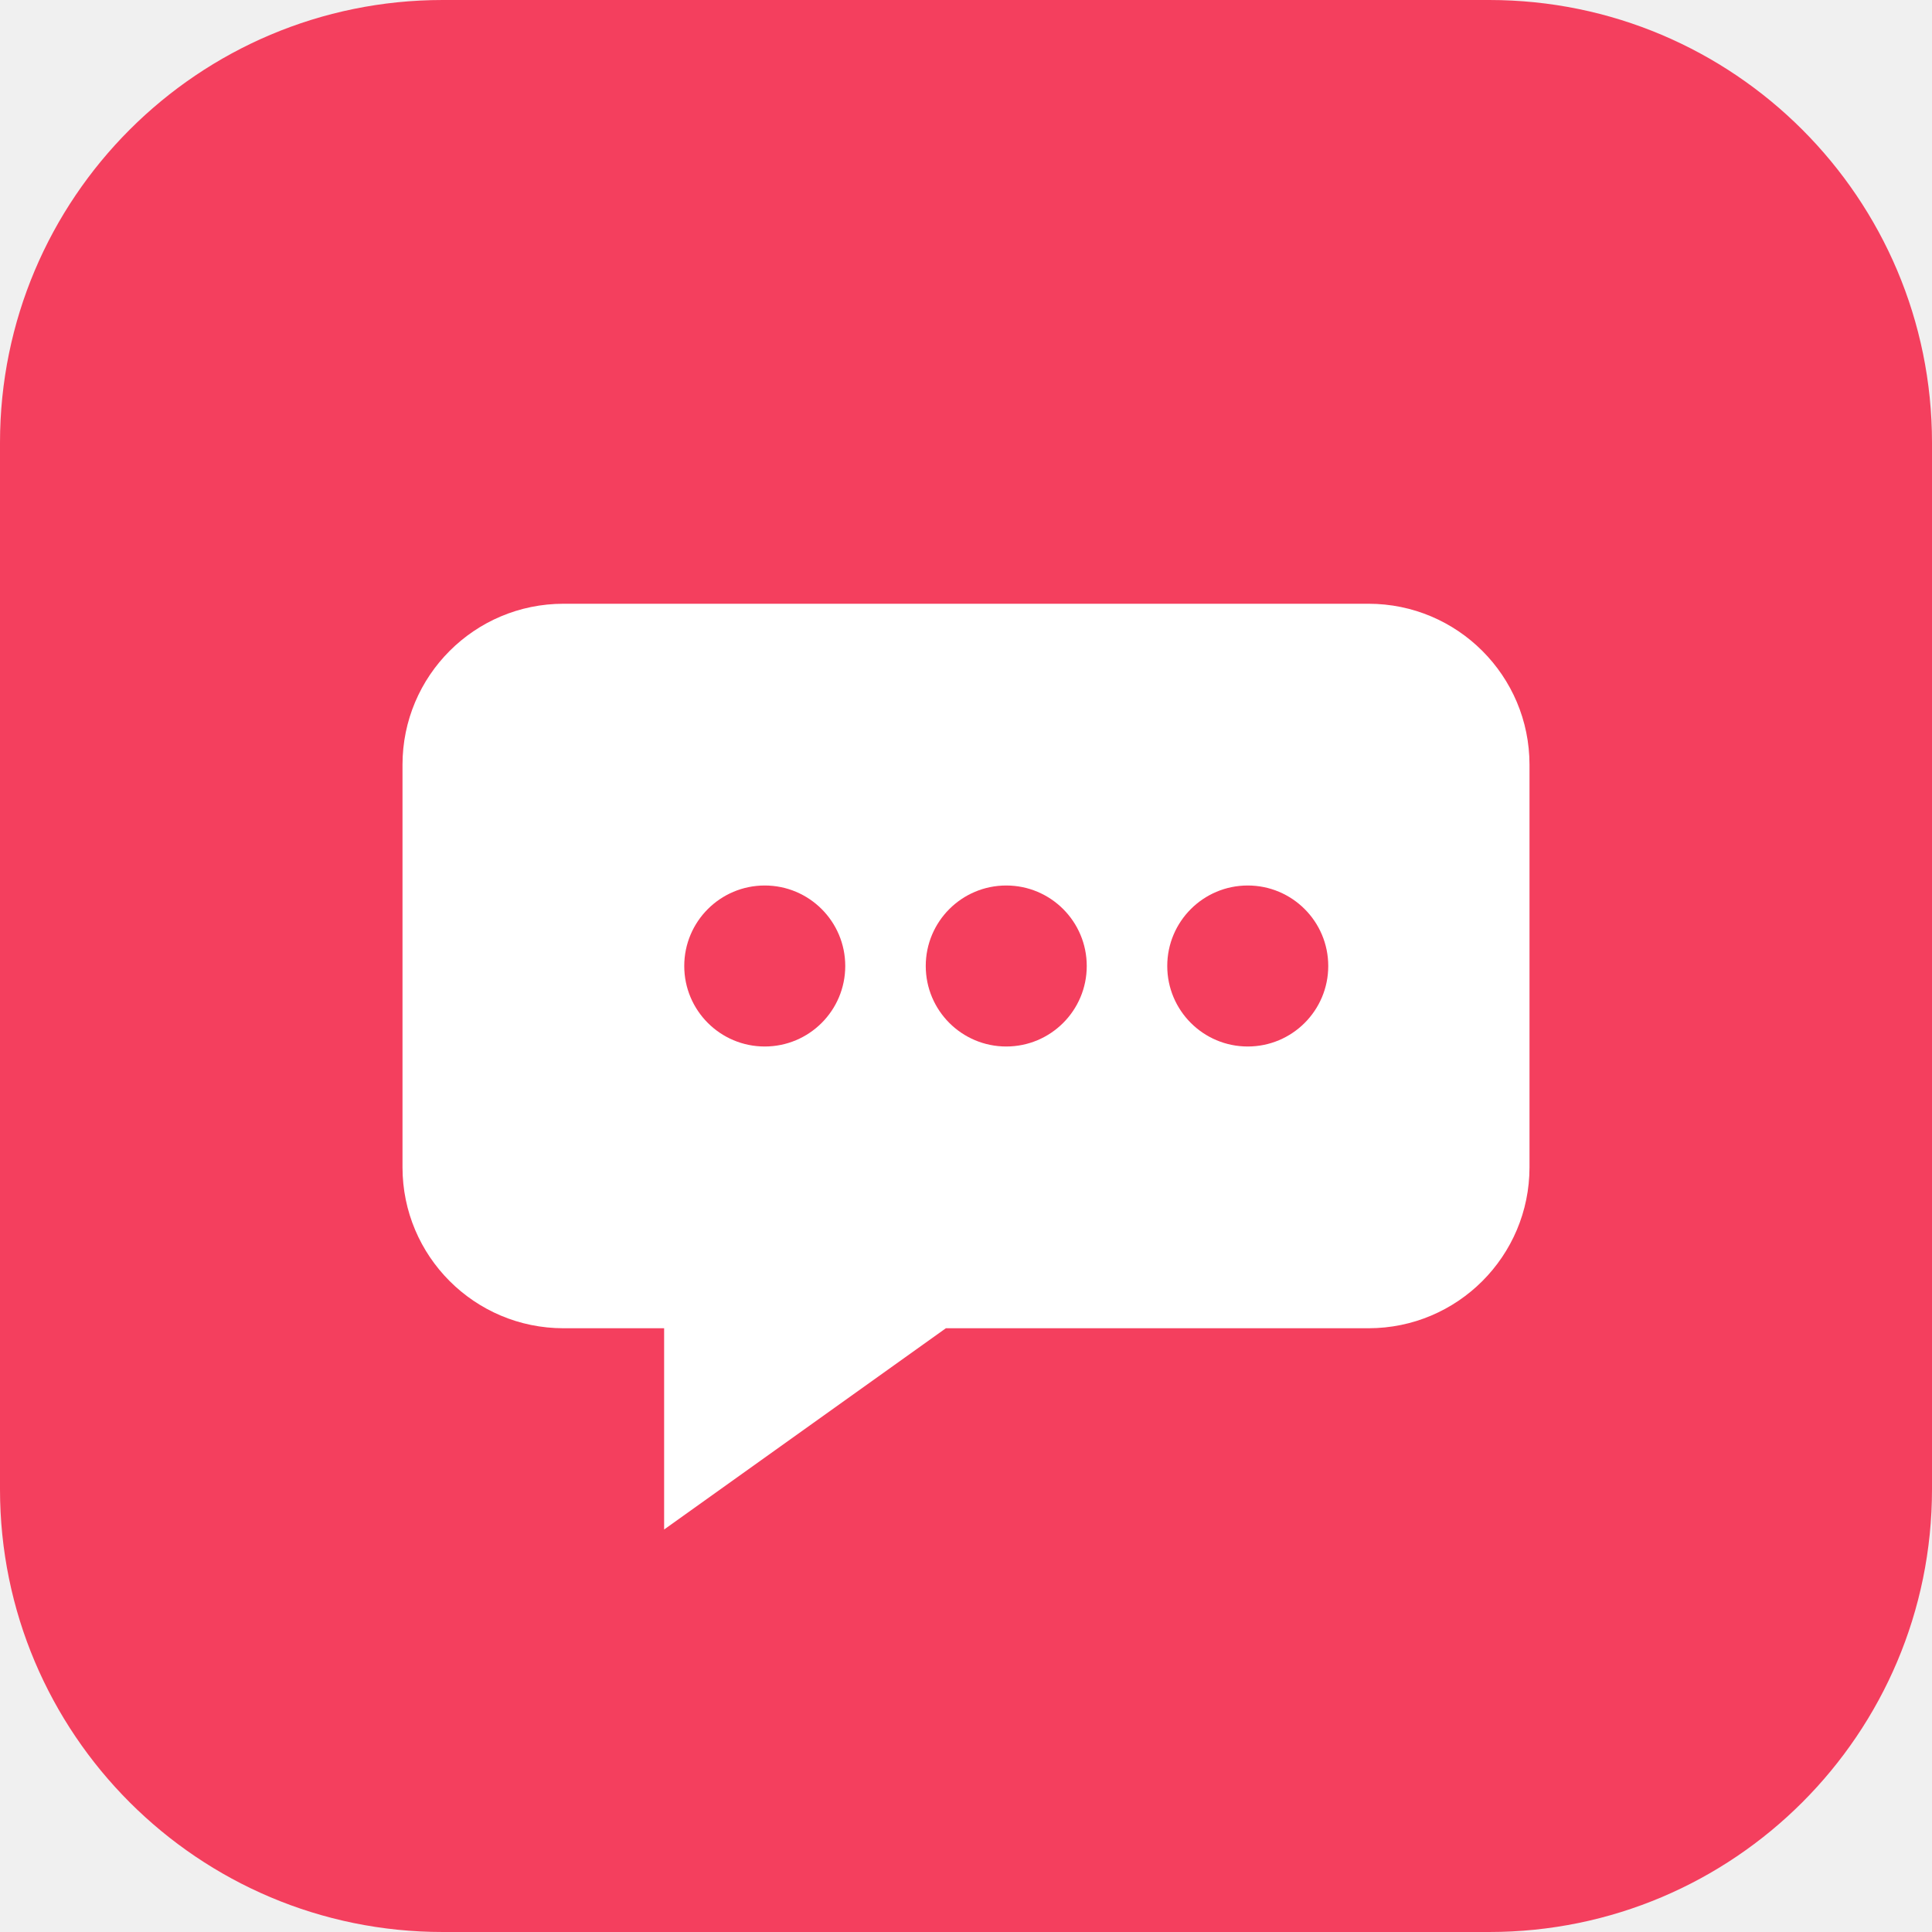
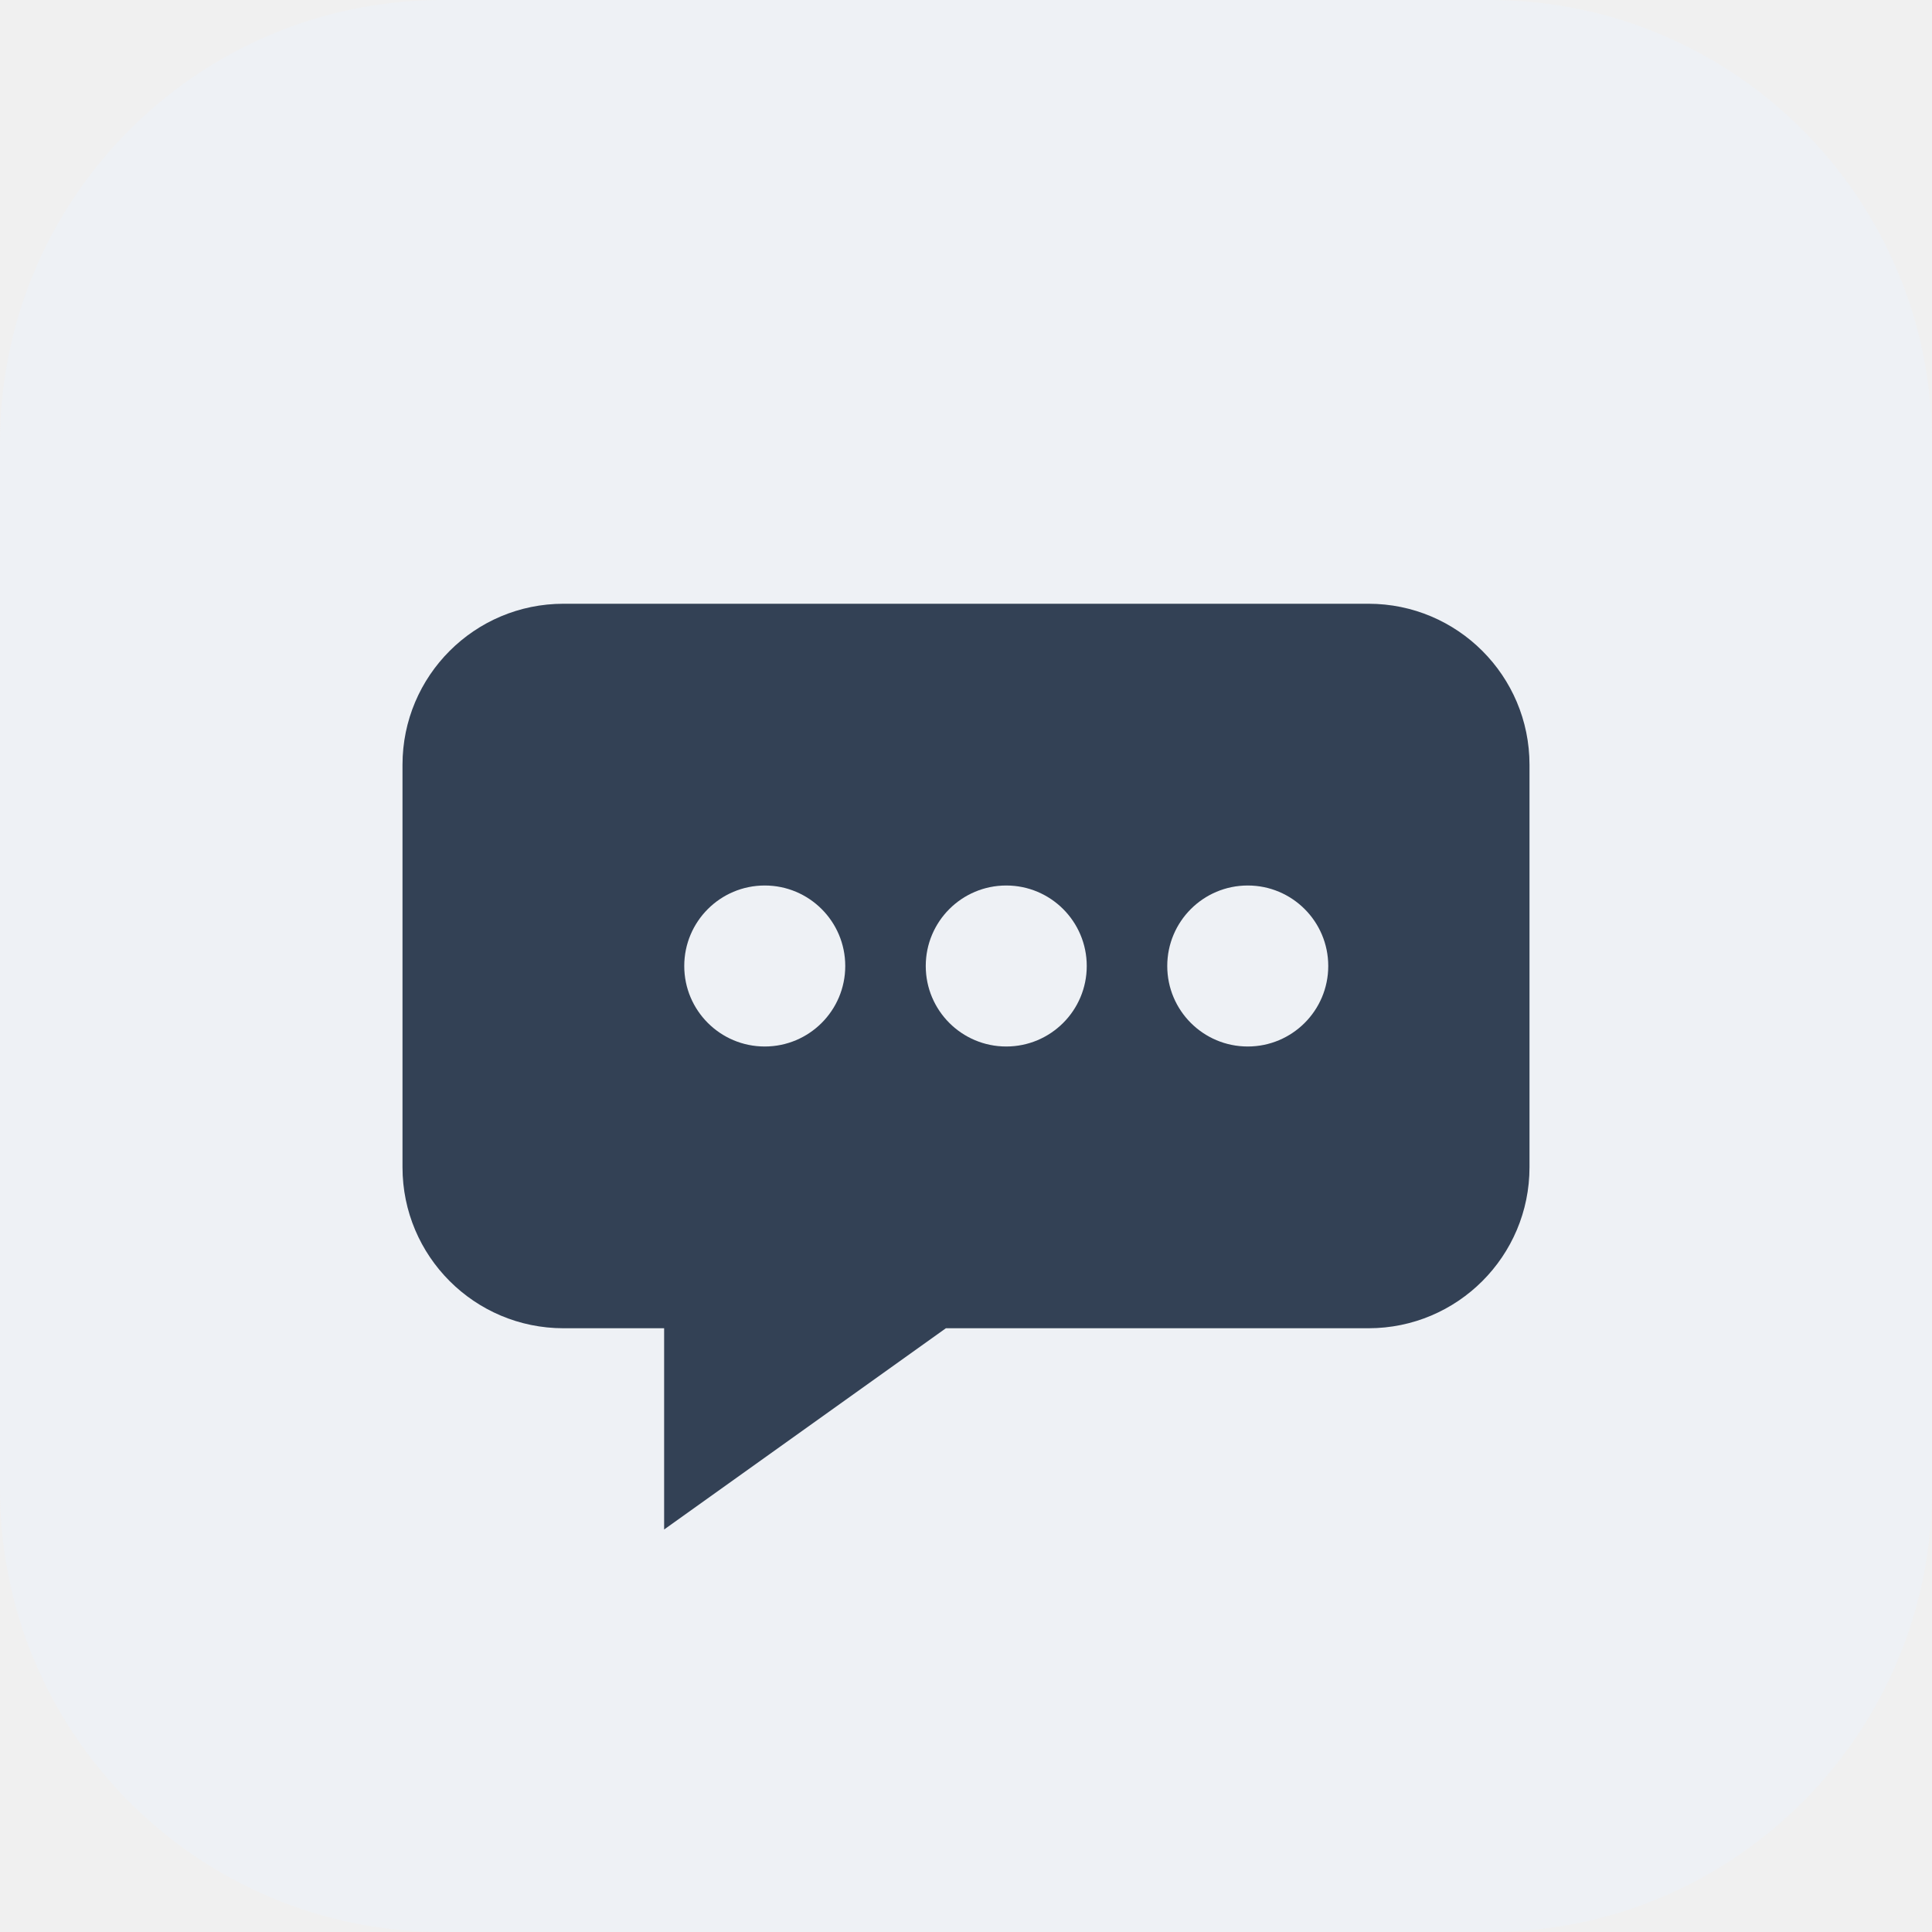
- <svg xmlns="http://www.w3.org/2000/svg" viewBox="0 0 96 96" width="96" height="96" role="img" aria-label="SMS Notification">
-   <rect width="96" height="96" rx="22" fill="#f43f5e" />
-   <path d="M28 30h40a8 8 0 0 1 8 8v20a8 8 0 0 1-8 8H47L33 76V66h-5a8 8 0 0 1-8-8V38a8 8 0 0 1 8-8z" fill="#fff" />
-   <circle cx="38" cy="48" r="4" fill="#f43f5e" />
-   <circle cx="50" cy="48" r="4" fill="#f43f5e" />
-   <circle cx="62" cy="48" r="4" fill="#f43f5e" />
+ <svg xmlns="http://www.w3.org/2000/svg" viewBox="0 0 96 96" width="96" height="96" role="img">
+   <rect width="96" height="96" rx="22" fill="#eef1f5" />
+   <path d="M28 30h40a8 8 0 0 1 8 8v20a8 8 0 0 1-8 8H47L33 76V66h-5a8 8 0 0 1-8-8V38a8 8 0 0 1 8-8z" fill="#334155" />
+   <circle cx="38" cy="48" r="4" fill="#eef1f5" />
+   <circle cx="50" cy="48" r="4" fill="#eef1f5" />
+   <circle cx="62" cy="48" r="4" fill="#eef1f5" />
</svg>
